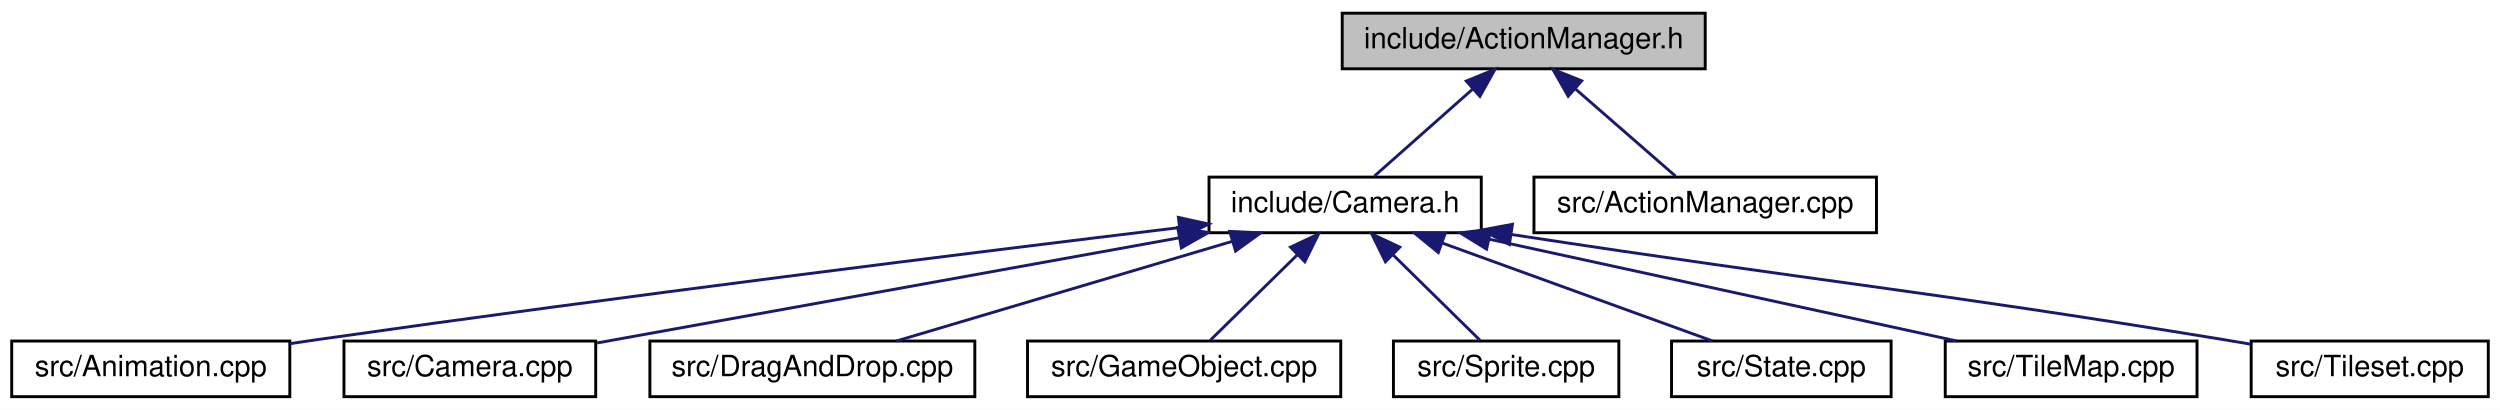
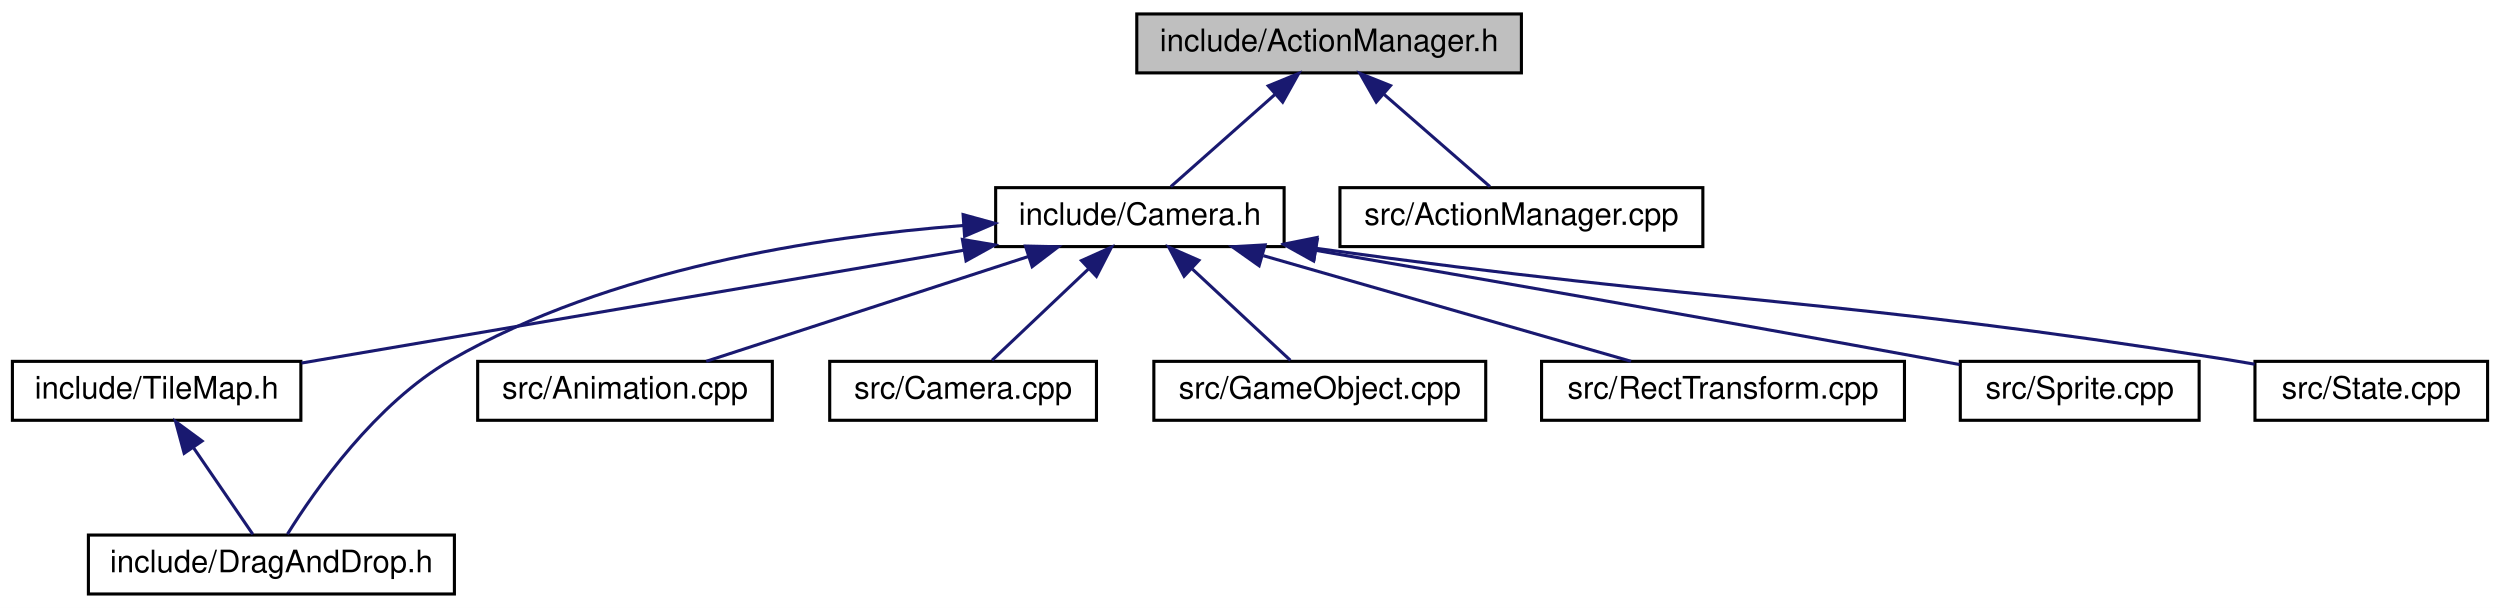
- <svg xmlns="http://www.w3.org/2000/svg" xmlns:xlink="http://www.w3.org/1999/xlink" width="854pt" height="140pt" viewBox="0.00 0.00 854.00 140.00">
-   <g id="graph0" class="graph" transform="scale(1 1) rotate(0) translate(4 136)">
-     <polygon fill="white" stroke="none" points="-4,4 -4,-136 850,-136 850,4 -4,4" />
+ <svg xmlns="http://www.w3.org/2000/svg" xmlns:xlink="http://www.w3.org/1999/xlink" width="806pt" height="196pt" viewBox="0.00 0.00 806.00 196.00">
+   <g id="graph0" class="graph" transform="scale(1 1) rotate(0) translate(4 192)">
+     <polygon fill="white" stroke="none" points="-4,4 -4,-192 802,-192 802,4 -4,4" />
    <g id="node1" class="node">
-       <polygon fill="#bfbfbf" stroke="black" points="454.5,-112.5 454.5,-131.5 578.5,-131.5 578.5,-112.5 454.5,-112.5" />
-       <text text-anchor="middle" x="516.5" y="-119.5" font-family="Helvetica,sans-Serif" font-size="10.00">include/ActionManager.h</text>
+       <polygon fill="#bfbfbf" stroke="black" points="362.5,-168.5 362.5,-187.5 486.5,-187.5 486.5,-168.5 362.5,-168.5" />
+       <text text-anchor="middle" x="424.5" y="-175.5" font-family="Helvetica,sans-Serif" font-size="10.00">include/ActionManager.h</text>
    </g>
    <g id="node2" class="node">
      <g id="a_node2">
        <a xlink:href="Camera_8h.html" target="_top" xlink:title="include/Camera.h">
-           <polygon fill="white" stroke="black" points="409,-56.5 409,-75.5 502,-75.5 502,-56.5 409,-56.5" />
-           <text text-anchor="middle" x="455.5" y="-63.5" font-family="Helvetica,sans-Serif" font-size="10.00">include/Camera.h</text>
+           <polygon fill="white" stroke="black" points="317,-112.5 317,-131.5 410,-131.5 410,-112.5 317,-112.5" />
+           <text text-anchor="middle" x="363.5" y="-119.5" font-family="Helvetica,sans-Serif" font-size="10.00">include/Camera.h</text>
        </a>
      </g>
    </g>
    <g id="edge1" class="edge">
-       <path fill="none" stroke="midnightblue" d="M499.033,-105.537C488.156,-95.909 474.556,-83.869 465.479,-75.834" />
-       <polygon fill="midnightblue" stroke="midnightblue" points="496.892,-108.316 506.699,-112.324 501.532,-103.075 496.892,-108.316" />
+       <path fill="none" stroke="midnightblue" d="M407.033,-161.537C396.156,-151.909 382.556,-139.869 373.479,-131.834" />
+       <polygon fill="midnightblue" stroke="midnightblue" points="404.892,-164.316 414.699,-168.324 409.532,-159.075 404.892,-164.316" />
    </g>
    <g id="node11" class="node">
      <g id="a_node11">
        <a xlink:href="ActionManager_8cpp.html" target="_top" xlink:title="src/ActionManager.cpp">
-           <polygon fill="white" stroke="black" points="520,-56.5 520,-75.5 637,-75.5 637,-56.5 520,-56.5" />
-           <text text-anchor="middle" x="578.5" y="-63.5" font-family="Helvetica,sans-Serif" font-size="10.00">src/ActionManager.cpp</text>
+           <polygon fill="white" stroke="black" points="428,-112.5 428,-131.5 545,-131.5 545,-112.5 428,-112.5" />
+           <text text-anchor="middle" x="486.5" y="-119.5" font-family="Helvetica,sans-Serif" font-size="10.00">src/ActionManager.cpp</text>
+         </a>
+       </g>
+     </g>
+     <g id="edge11" class="edge">
+       <path fill="none" stroke="midnightblue" d="M442.254,-161.537C453.308,-151.909 467.131,-139.869 476.357,-131.834" />
+       <polygon fill="midnightblue" stroke="midnightblue" points="439.703,-159.117 434.461,-168.324 444.301,-164.395 439.703,-159.117" />
+     </g>
+     <g id="node3" class="node">
+       <g id="a_node3">
+         <a xlink:href="TileMap_8h.html" target="_top" xlink:title="include/TileMap.h">
+           <polygon fill="white" stroke="black" points="0,-56.5 0,-75.5 93,-75.5 93,-56.5 0,-56.5" />
+           <text text-anchor="middle" x="46.5" y="-63.5" font-family="Helvetica,sans-Serif" font-size="10.00">include/TileMap.h</text>
+         </a>
+       </g>
+     </g>
+     <g id="edge2" class="edge">
+       <path fill="none" stroke="midnightblue" d="M306.503,-111.291C245.514,-100.901 149.915,-84.617 93.208,-74.957" />
+       <polygon fill="midnightblue" stroke="midnightblue" points="306.28,-114.803 316.726,-113.032 307.455,-107.902 306.28,-114.803" />
+     </g>
+     <g id="node4" class="node">
+       <g id="a_node4">
+         <a xlink:href="DragAndDrop_8h.html" target="_top" xlink:title="include/DragAndDrop.h">
+           <polygon fill="white" stroke="black" points="24.5,-0.5 24.5,-19.5 142.5,-19.5 142.5,-0.5 24.5,-0.5" />
+           <text text-anchor="middle" x="83.5" y="-7.5" font-family="Helvetica,sans-Serif" font-size="10.00">include/DragAndDrop.h</text>
+         </a>
+       </g>
+     </g>
+     <g id="edge4" class="edge">
+       <path fill="none" stroke="midnightblue" d="M306.704,-119.315C259.659,-115.704 192.497,-105.275 141.5,-76 117.103,-61.995 97.54,-34.028 88.666,-19.781" />
+       <polygon fill="midnightblue" stroke="midnightblue" points="306.503,-122.809 316.72,-120.004 306.984,-115.826 306.503,-122.809" />
+     </g>
+     <g id="node5" class="node">
+       <g id="a_node5">
+         <a xlink:href="Animation_8cpp.html" target="_top" xlink:title="src/Animation.cpp">
+           <polygon fill="white" stroke="black" points="150,-56.5 150,-75.5 245,-75.5 245,-56.5 150,-56.5" />
+           <text text-anchor="middle" x="197.5" y="-63.5" font-family="Helvetica,sans-Serif" font-size="10.00">src/Animation.cpp</text>
+         </a>
+       </g>
+     </g>
+     <g id="edge5" class="edge">
+       <path fill="none" stroke="midnightblue" d="M327.547,-109.304C296.268,-99.129 251.679,-84.625 223.68,-75.516" />
+       <polygon fill="midnightblue" stroke="midnightblue" points="326.605,-112.678 337.197,-112.444 328.77,-106.022 326.605,-112.678" />
+     </g>
+     <g id="node6" class="node">
+       <g id="a_node6">
+         <a xlink:href="Camera_8cpp.html" target="_top" xlink:title="src/Camera.cpp">
+           <polygon fill="white" stroke="black" points="263.5,-56.5 263.5,-75.5 349.5,-75.5 349.5,-56.5 263.5,-56.5" />
+           <text text-anchor="middle" x="306.5" y="-63.5" font-family="Helvetica,sans-Serif" font-size="10.00">src/Camera.cpp</text>
+         </a>
+       </g>
+     </g>
+     <g id="edge6" class="edge">
+       <path fill="none" stroke="midnightblue" d="M346.879,-105.253C336.766,-95.673 324.223,-83.791 315.825,-75.834" />
+       <polygon fill="midnightblue" stroke="midnightblue" points="344.675,-107.987 354.342,-112.324 349.49,-102.906 344.675,-107.987" />
+     </g>
+     <g id="node7" class="node">
+       <g id="a_node7">
+         <a xlink:href="GameObject_8cpp.html" target="_top" xlink:title="src/GameObject.cpp">
+           <polygon fill="white" stroke="black" points="368,-56.5 368,-75.5 475,-75.5 475,-56.5 368,-56.5" />
+           <text text-anchor="middle" x="421.5" y="-63.5" font-family="Helvetica,sans-Serif" font-size="10.00">src/GameObject.cpp</text>
+         </a>
+       </g>
+     </g>
+     <g id="edge7" class="edge">
+       <path fill="none" stroke="midnightblue" d="M380.413,-105.253C390.703,-95.673 403.466,-83.791 412.012,-75.834" />
+       <polygon fill="midnightblue" stroke="midnightblue" points="377.753,-102.948 372.819,-112.324 382.523,-108.071 377.753,-102.948" />
+     </g>
+     <g id="node8" class="node">
+       <g id="a_node8">
+         <a xlink:href="RectTransform_8cpp.html" target="_top" xlink:title="src/RectTransform.cpp">
+           <polygon fill="white" stroke="black" points="493,-56.5 493,-75.5 610,-75.5 610,-56.5 493,-56.5" />
+           <text text-anchor="middle" x="551.5" y="-63.5" font-family="Helvetica,sans-Serif" font-size="10.00">src/RectTransform.cpp</text>
+         </a>
+       </g>
+     </g>
+     <g id="edge8" class="edge">
+       <path fill="none" stroke="midnightblue" d="M403.301,-109.568C438.766,-99.381 489.866,-84.703 521.85,-75.516" />
+       <polygon fill="midnightblue" stroke="midnightblue" points="401.934,-106.319 393.289,-112.444 403.867,-113.047 401.934,-106.319" />
+     </g>
+     <g id="node9" class="node">
+       <g id="a_node9">
+         <a xlink:href="Sprite_8cpp.html" target="_top" xlink:title="src/Sprite.cpp">
+           <polygon fill="white" stroke="black" points="628,-56.5 628,-75.5 705,-75.5 705,-56.5 628,-56.5" />
+           <text text-anchor="middle" x="666.5" y="-63.5" font-family="Helvetica,sans-Serif" font-size="10.00">src/Sprite.cpp</text>
+         </a>
+       </g>
+     </g>
+     <g id="edge9" class="edge">
+       <path fill="none" stroke="midnightblue" d="M420.263,-111.277C472.168,-102.325 551.052,-88.569 619.5,-76 622.197,-75.505 624.979,-74.988 627.78,-74.463" />
+       <polygon fill="midnightblue" stroke="midnightblue" points="419.513,-107.854 410.252,-113.001 420.701,-114.753 419.513,-107.854" />
+     </g>
+     <g id="node10" class="node">
+       <g id="a_node10">
+         <a xlink:href="State_8cpp.html" target="_top" xlink:title="src/State.cpp">
+           <polygon fill="white" stroke="black" points="723,-56.5 723,-75.5 798,-75.5 798,-56.5 723,-56.5" />
+           <text text-anchor="middle" x="760.5" y="-63.5" font-family="Helvetica,sans-Serif" font-size="10.00">src/State.cpp</text>
        </a>
      </g>
    </g>
    <g id="edge10" class="edge">
-       <path fill="none" stroke="midnightblue" d="M534.254,-105.537C545.308,-95.909 559.131,-83.869 568.357,-75.834" />
-       <polygon fill="midnightblue" stroke="midnightblue" points="531.703,-103.117 526.461,-112.324 536.301,-108.395 531.703,-103.117" />
-     </g>
-     <g id="node3" class="node">
-       <g id="a_node3">
-         <a xlink:href="Animation_8cpp.html" target="_top" xlink:title="src/Animation.cpp">
-           <polygon fill="white" stroke="black" points="0,-0.5 0,-19.5 95,-19.5 95,-0.5 0,-0.5" />
-           <text text-anchor="middle" x="47.5" y="-7.5" font-family="Helvetica,sans-Serif" font-size="10.00">src/Animation.cpp</text>
-         </a>
-       </g>
-     </g>
-     <g id="edge2" class="edge">
-       <path fill="none" stroke="midnightblue" d="M398.601,-58.221C329.118,-49.825 208.048,-34.809 104.5,-20 101.426,-19.56 98.26,-19.095 95.07,-18.617" />
-       <polygon fill="midnightblue" stroke="midnightblue" points="398.537,-61.739 408.885,-59.461 399.375,-54.789 398.537,-61.739" />
-     </g>
-     <g id="node4" class="node">
-       <g id="a_node4">
-         <a xlink:href="Camera_8cpp.html" target="_top" xlink:title="src/Camera.cpp">
-           <polygon fill="white" stroke="black" points="113.5,-0.5 113.5,-19.5 199.5,-19.5 199.5,-0.5 113.5,-0.5" />
-           <text text-anchor="middle" x="156.5" y="-7.5" font-family="Helvetica,sans-Serif" font-size="10.00">src/Camera.cpp</text>
-         </a>
-       </g>
+       <path fill="none" stroke="midnightblue" d="M420.302,-111.941C551.99,-93.658 587.232,-96.189 714.5,-76 717.233,-75.567 720.051,-75.089 722.884,-74.588" />
+       <polygon fill="midnightblue" stroke="midnightblue" points="419.648,-108.499 410.231,-113.354 420.62,-115.431 419.648,-108.499" />
    </g>
    <g id="edge3" class="edge">
-       <path fill="none" stroke="midnightblue" d="M398.709,-54.743C340.878,-44.299 252.466,-28.332 199.977,-18.852" />
-       <polygon fill="midnightblue" stroke="midnightblue" points="398.318,-58.229 408.781,-56.562 399.563,-51.341 398.318,-58.229" />
-     </g>
-     <g id="node5" class="node">
-       <g id="a_node5">
-         <a xlink:href="DragAndDrop_8cpp.html" target="_top" xlink:title="src/DragAndDrop.cpp">
-           <polygon fill="white" stroke="black" points="218,-0.5 218,-19.5 329,-19.5 329,-0.5 218,-0.5" />
-           <text text-anchor="middle" x="273.5" y="-7.5" font-family="Helvetica,sans-Serif" font-size="10.00">src/DragAndDrop.cpp</text>
-         </a>
-       </g>
-     </g>
-     <g id="edge4" class="edge">
-       <path fill="none" stroke="midnightblue" d="M416.969,-53.568C382.636,-43.381 333.167,-28.703 302.204,-19.516" />
-       <polygon fill="midnightblue" stroke="midnightblue" points="416.079,-56.954 426.662,-56.444 418.07,-50.244 416.079,-56.954" />
-     </g>
-     <g id="node6" class="node">
-       <g id="a_node6">
-         <a xlink:href="GameObject_8cpp.html" target="_top" xlink:title="src/GameObject.cpp">
-           <polygon fill="white" stroke="black" points="347,-0.5 347,-19.5 454,-19.5 454,-0.5 347,-0.5" />
-           <text text-anchor="middle" x="400.5" y="-7.5" font-family="Helvetica,sans-Serif" font-size="10.00">src/GameObject.cpp</text>
-         </a>
-       </g>
-     </g>
-     <g id="edge5" class="edge">
-       <path fill="none" stroke="midnightblue" d="M439.206,-49.002C429.459,-39.433 417.447,-27.639 409.413,-19.751" />
-       <polygon fill="midnightblue" stroke="midnightblue" points="436.83,-51.575 446.418,-56.083 441.734,-46.58 436.83,-51.575" />
-     </g>
-     <g id="node7" class="node">
-       <g id="a_node7">
-         <a xlink:href="Sprite_8cpp.html" target="_top" xlink:title="src/Sprite.cpp">
-           <polygon fill="white" stroke="black" points="472,-0.5 472,-19.5 549,-19.5 549,-0.5 472,-0.5" />
-           <text text-anchor="middle" x="510.5" y="-7.5" font-family="Helvetica,sans-Serif" font-size="10.00">src/Sprite.cpp</text>
-         </a>
-       </g>
-     </g>
-     <g id="edge6" class="edge">
-       <path fill="none" stroke="midnightblue" d="M471.794,-49.002C481.541,-39.433 493.553,-27.639 501.587,-19.751" />
-       <polygon fill="midnightblue" stroke="midnightblue" points="469.266,-46.58 464.582,-56.083 474.17,-51.575 469.266,-46.58" />
-     </g>
-     <g id="node8" class="node">
-       <g id="a_node8">
-         <a xlink:href="State_8cpp.html" target="_top" xlink:title="src/State.cpp">
-           <polygon fill="white" stroke="black" points="567,-0.5 567,-19.5 642,-19.5 642,-0.5 567,-0.5" />
-           <text text-anchor="middle" x="604.5" y="-7.5" font-family="Helvetica,sans-Serif" font-size="10.00">src/State.cpp</text>
-         </a>
-       </g>
-     </g>
-     <g id="edge7" class="edge">
-       <path fill="none" stroke="midnightblue" d="M488.871,-52.906C516.884,-42.754 556.196,-28.506 581.001,-19.516" />
-       <polygon fill="midnightblue" stroke="midnightblue" points="487.319,-49.746 479.109,-56.444 489.704,-56.327 487.319,-49.746" />
-     </g>
-     <g id="node9" class="node">
-       <g id="a_node9">
-         <a xlink:href="TileMap_8cpp.html" target="_top" xlink:title="src/TileMap.cpp">
-           <polygon fill="white" stroke="black" points="660.5,-0.5 660.5,-19.5 746.5,-19.5 746.5,-0.5 660.5,-0.5" />
-           <text text-anchor="middle" x="703.5" y="-7.5" font-family="Helvetica,sans-Serif" font-size="10.00">src/TileMap.cpp</text>
-         </a>
-       </g>
-     </g>
-     <g id="edge8" class="edge">
-       <path fill="none" stroke="midnightblue" d="M504.726,-54.282C551.591,-44.077 621.199,-28.92 664.388,-19.516" />
-       <polygon fill="midnightblue" stroke="midnightblue" points="503.823,-50.896 494.796,-56.444 505.312,-57.736 503.823,-50.896" />
-     </g>
-     <g id="node10" class="node">
-       <g id="a_node10">
-         <a xlink:href="Tileset_8cpp.html" target="_top" xlink:title="src/Tileset.cpp">
-           <polygon fill="white" stroke="black" points="765,-0.5 765,-19.5 846,-19.5 846,-0.5 765,-0.5" />
-           <text text-anchor="middle" x="805.5" y="-7.5" font-family="Helvetica,sans-Serif" font-size="10.00">src/Tileset.cpp</text>
-         </a>
-       </g>
-     </g>
-     <g id="edge9" class="edge">
-       <path fill="none" stroke="midnightblue" d="M512.352,-55.889C621.519,-39.196 650.491,-37.193 755.5,-20 758.546,-19.501 761.695,-18.971 764.859,-18.426" />
-       <polygon fill="midnightblue" stroke="midnightblue" points="511.597,-52.464 502.244,-57.441 512.659,-59.383 511.597,-52.464" />
+       <path fill="none" stroke="midnightblue" d="M58.446,-47.566C64.812,-38.275 72.367,-27.248 77.504,-19.751" />
+       <polygon fill="midnightblue" stroke="midnightblue" points="55.375,-45.855 52.61,-56.083 61.149,-49.812 55.375,-45.855" />
    </g>
  </g>
</svg>
